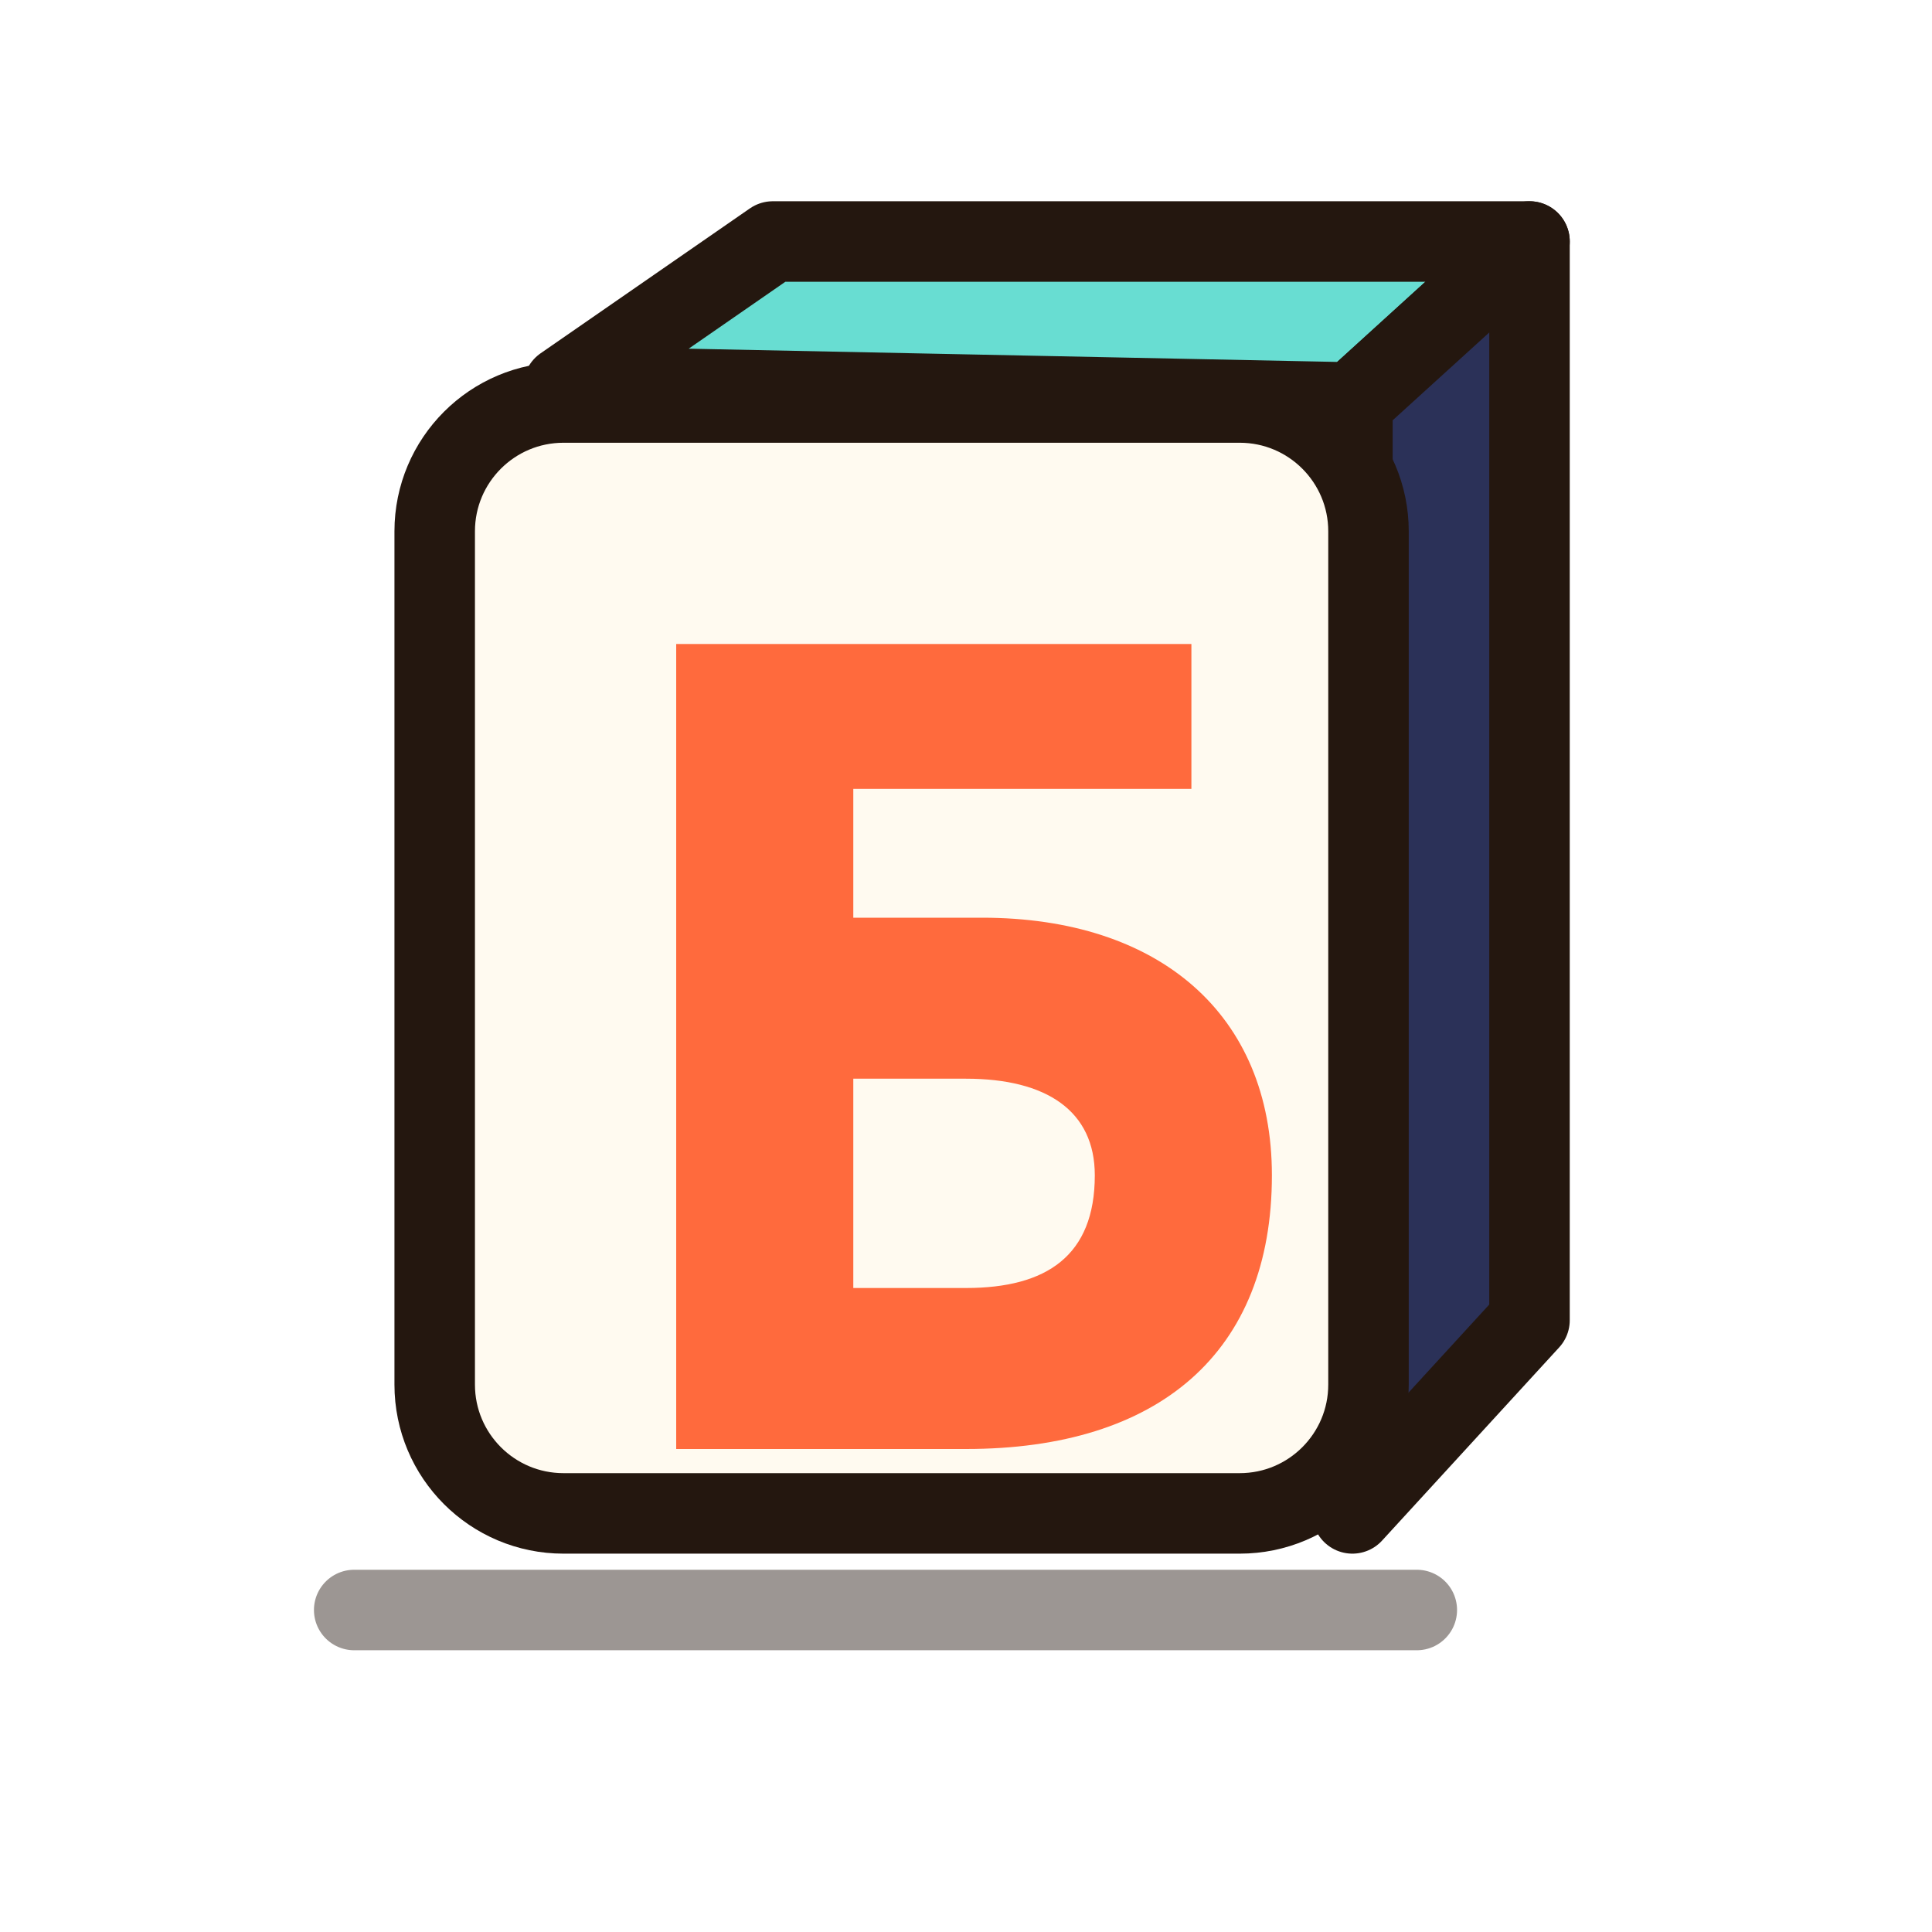
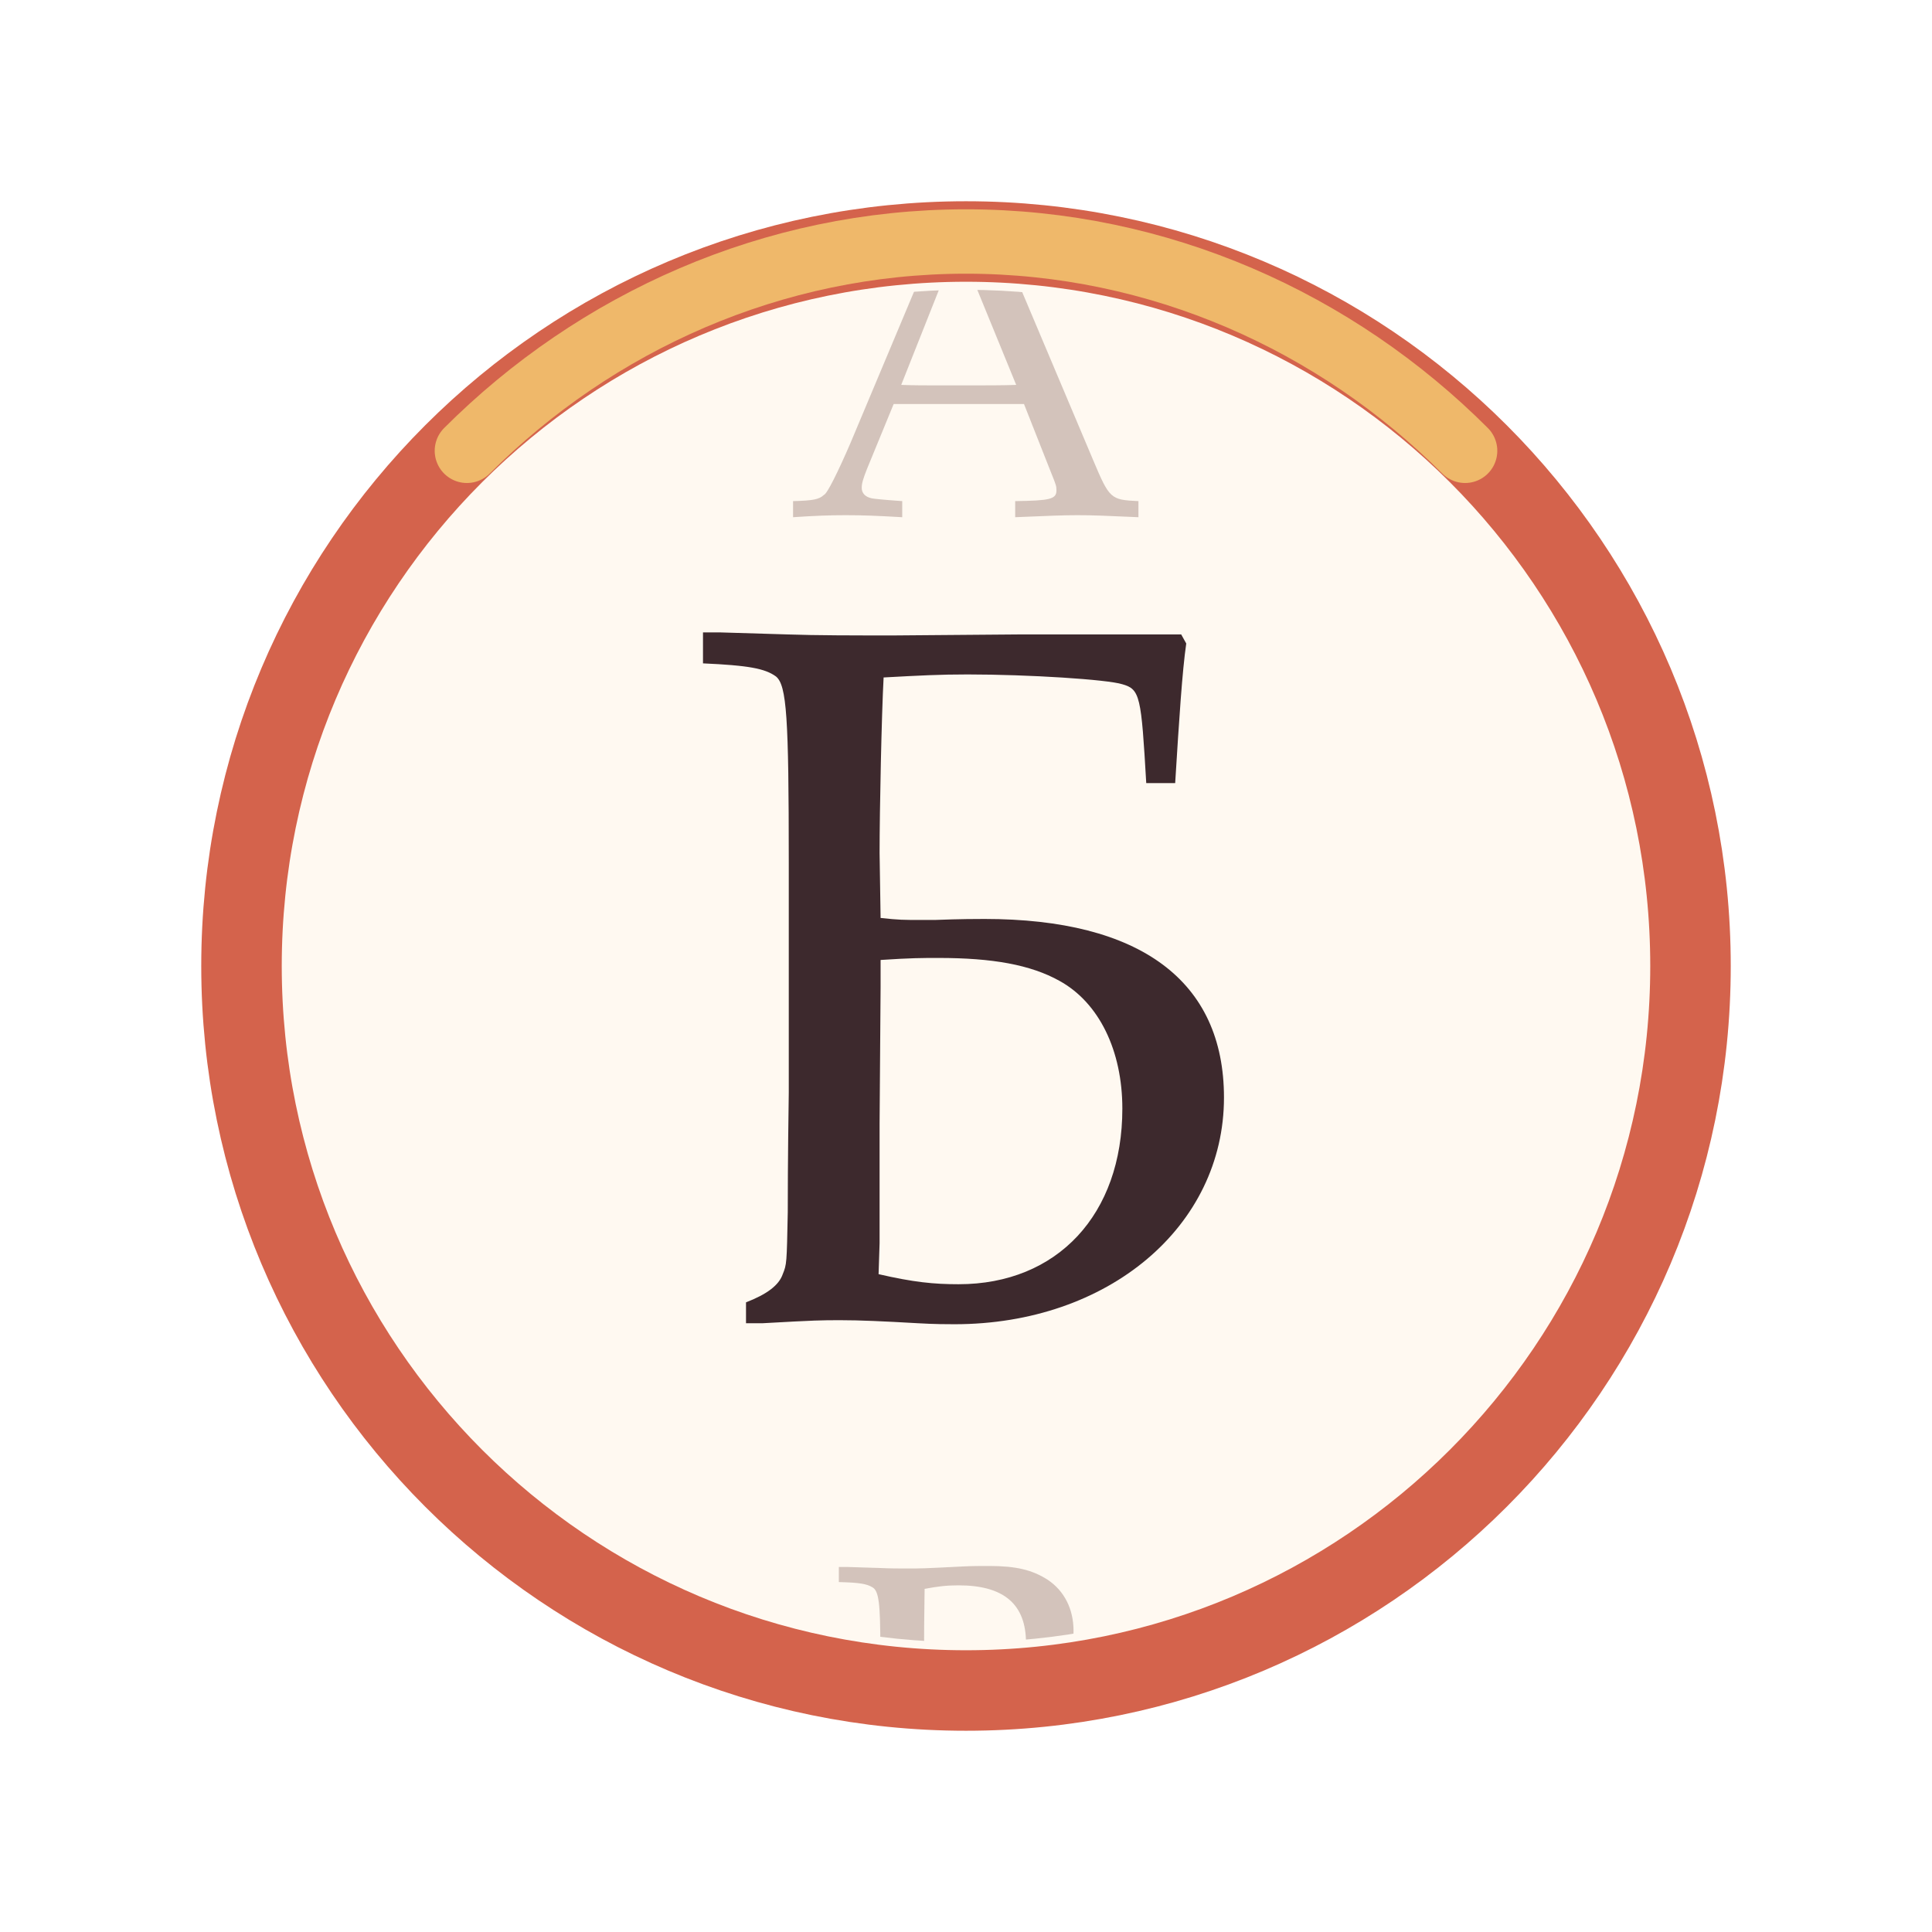
<svg xmlns="http://www.w3.org/2000/svg" viewBox="0 0 120 120" role="img" aria-labelledby="title">
-   <g stroke="#24170f" stroke-linecap="round" stroke-linejoin="round" stroke-width="5">
-     <path fill="#68ddd2" d="m35 24 13-9h47l-11 10z" />
-     <path fill="#2b3158" d="m84 25 11-10v67L84 94z" />
-     <rect width="58" height="69" x="27" y="25" fill="#fffaf0" rx="8" />
-     <path fill="#ff6a3d" stroke="none" d="M52 40h22v9H53v8h8c11 0 18 6 18 16 0 11-7 17-19 17H42V40zm1 27v13h7c5 0 8-2 8-7 0-4-3-6-8-6z" />
-     <path fill="none" d="M22 100h66" opacity=".45" />
+   <defs>
+     <clipPath id="letter-window">
+       <circle cx="60" cy="60" r="42" />
+     </clipPath>
+   </defs>
+   <circle cx="60" cy="60" r="45" fill="#fff9f1" stroke="#d4634c" stroke-width="5" />
+   <g clip-path="url(#letter-window)" font-family="Palatino Linotype, Book Antiqua, Georgia, serif" text-anchor="middle">
+     <text x="60" y="32" fill="#8b6d64" font-size="30" opacity=".38">А</text>
+     <text x="60" y="82" fill="#3d292d" font-size="62">Б</text>
+     <text x="60" y="118" fill="#8b6d64" font-size="30" opacity=".38">В</text>
  </g>
+   <path d="M29 28c8-8 19-13 31-13s23 5 31 13" fill="none" stroke="#efb86a" stroke-linecap="round" stroke-width="4" />
</svg>
